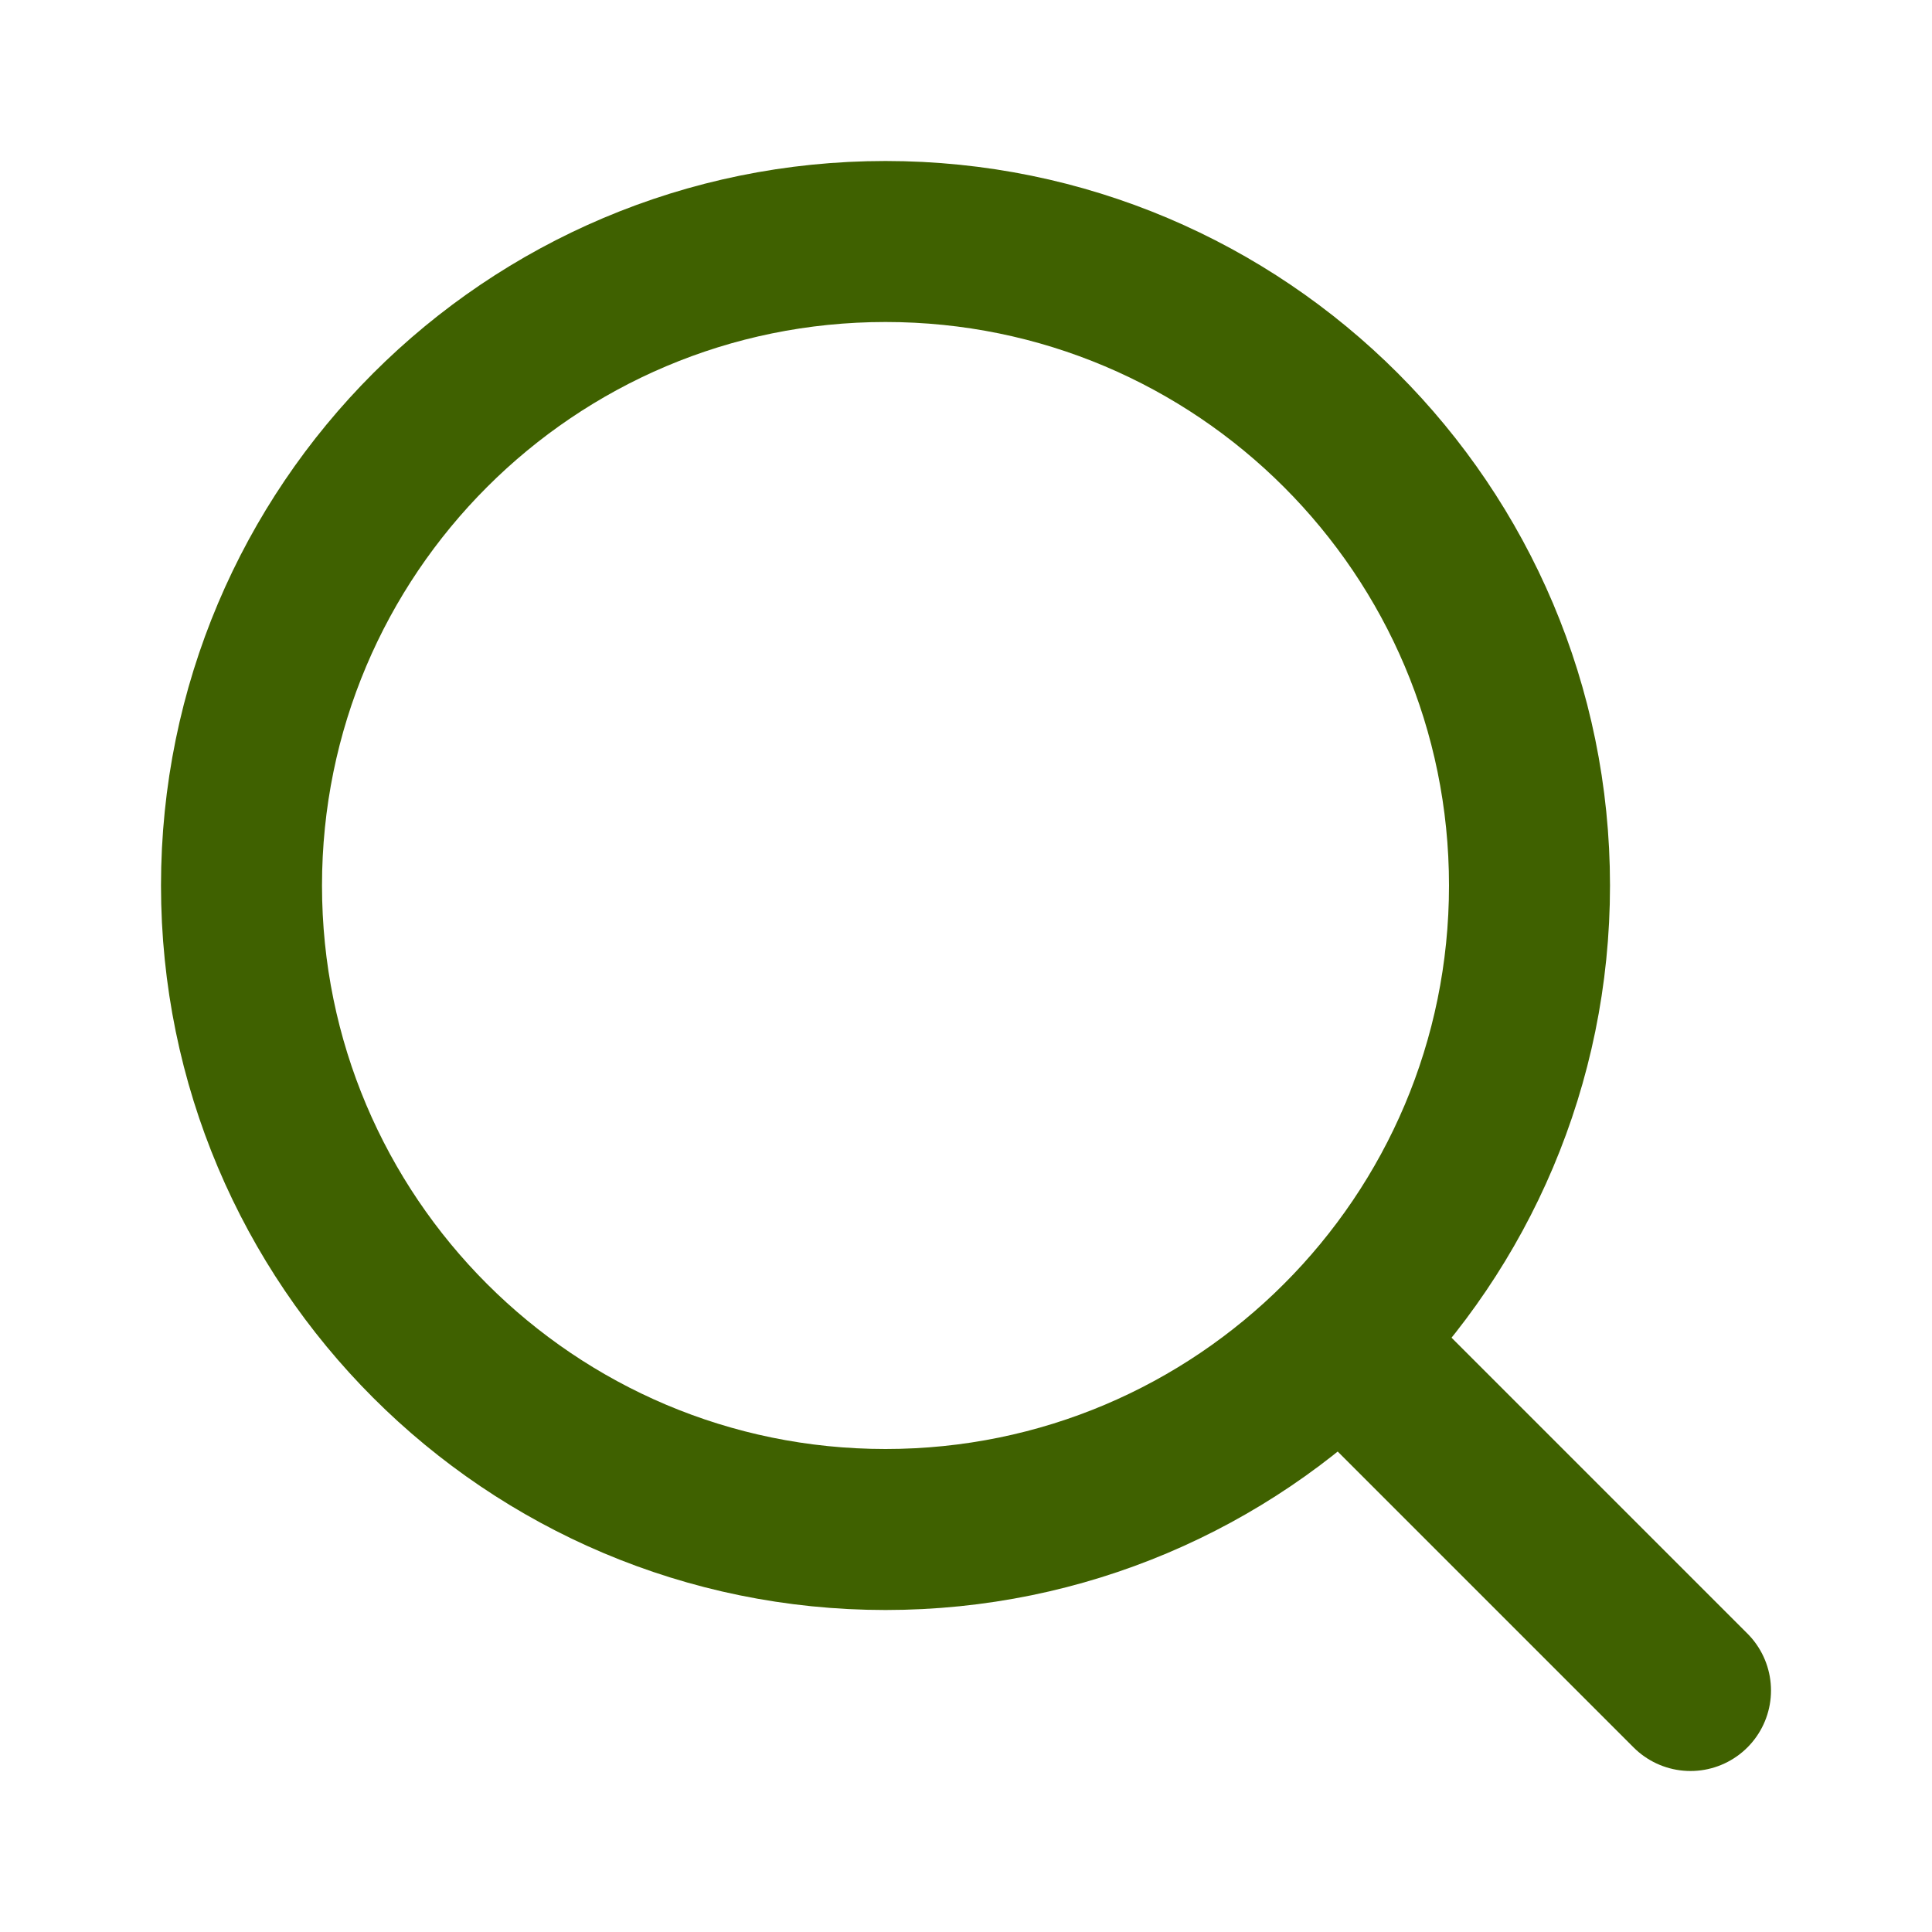
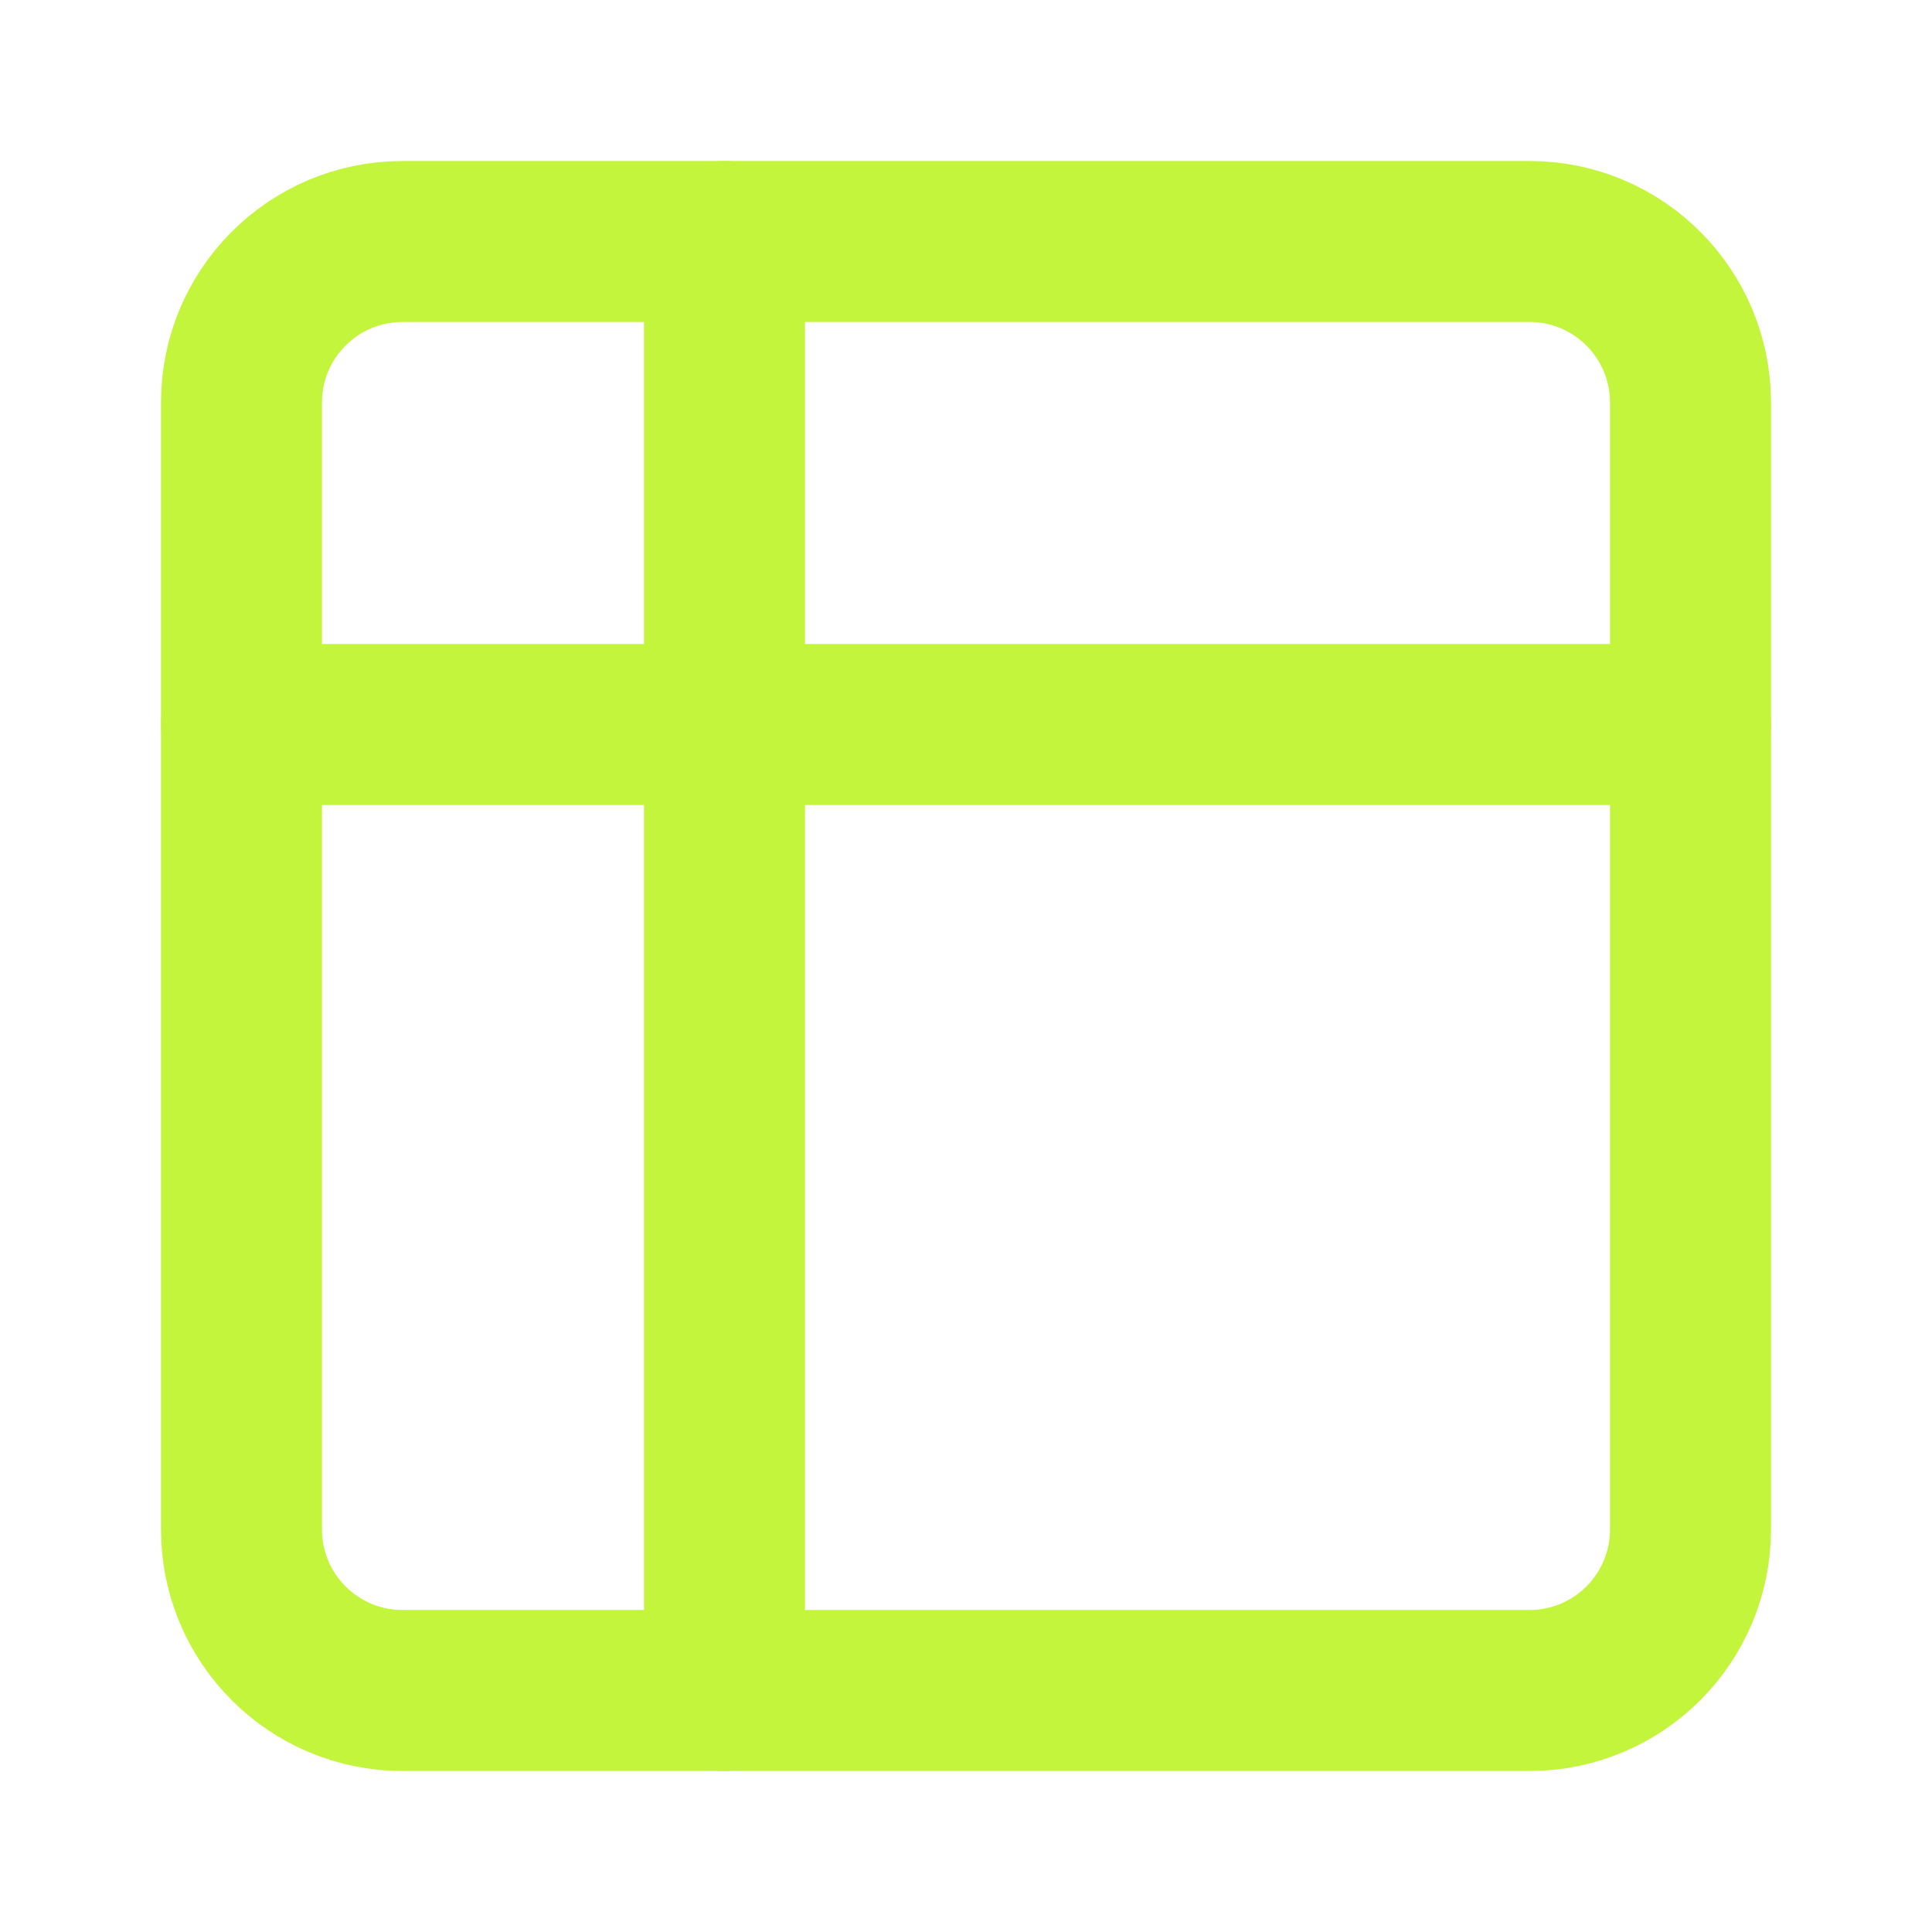
- <svg xmlns="http://www.w3.org/2000/svg" width="24" height="24" viewBox="0 0 24 24" fill="none" stroke="#3F6100" stroke-width="2" stroke-linecap="round" stroke-linejoin="round">
-   <path d="m21 21-4.34-4.34" />
-   <circle cx="11" cy="11" r="8" />
+ <svg xmlns="http://www.w3.org/2000/svg" width="24" height="24" viewBox="0 0 24 24" fill="none" stroke="#C3F53C" stroke-width="2" stroke-linecap="round" stroke-linejoin="round">
+   <path d="M3 9h18" />
+   <path d="M9 3v18" />
+   <rect x="3" y="3" width="18" height="18" rx="2" />
</svg>
